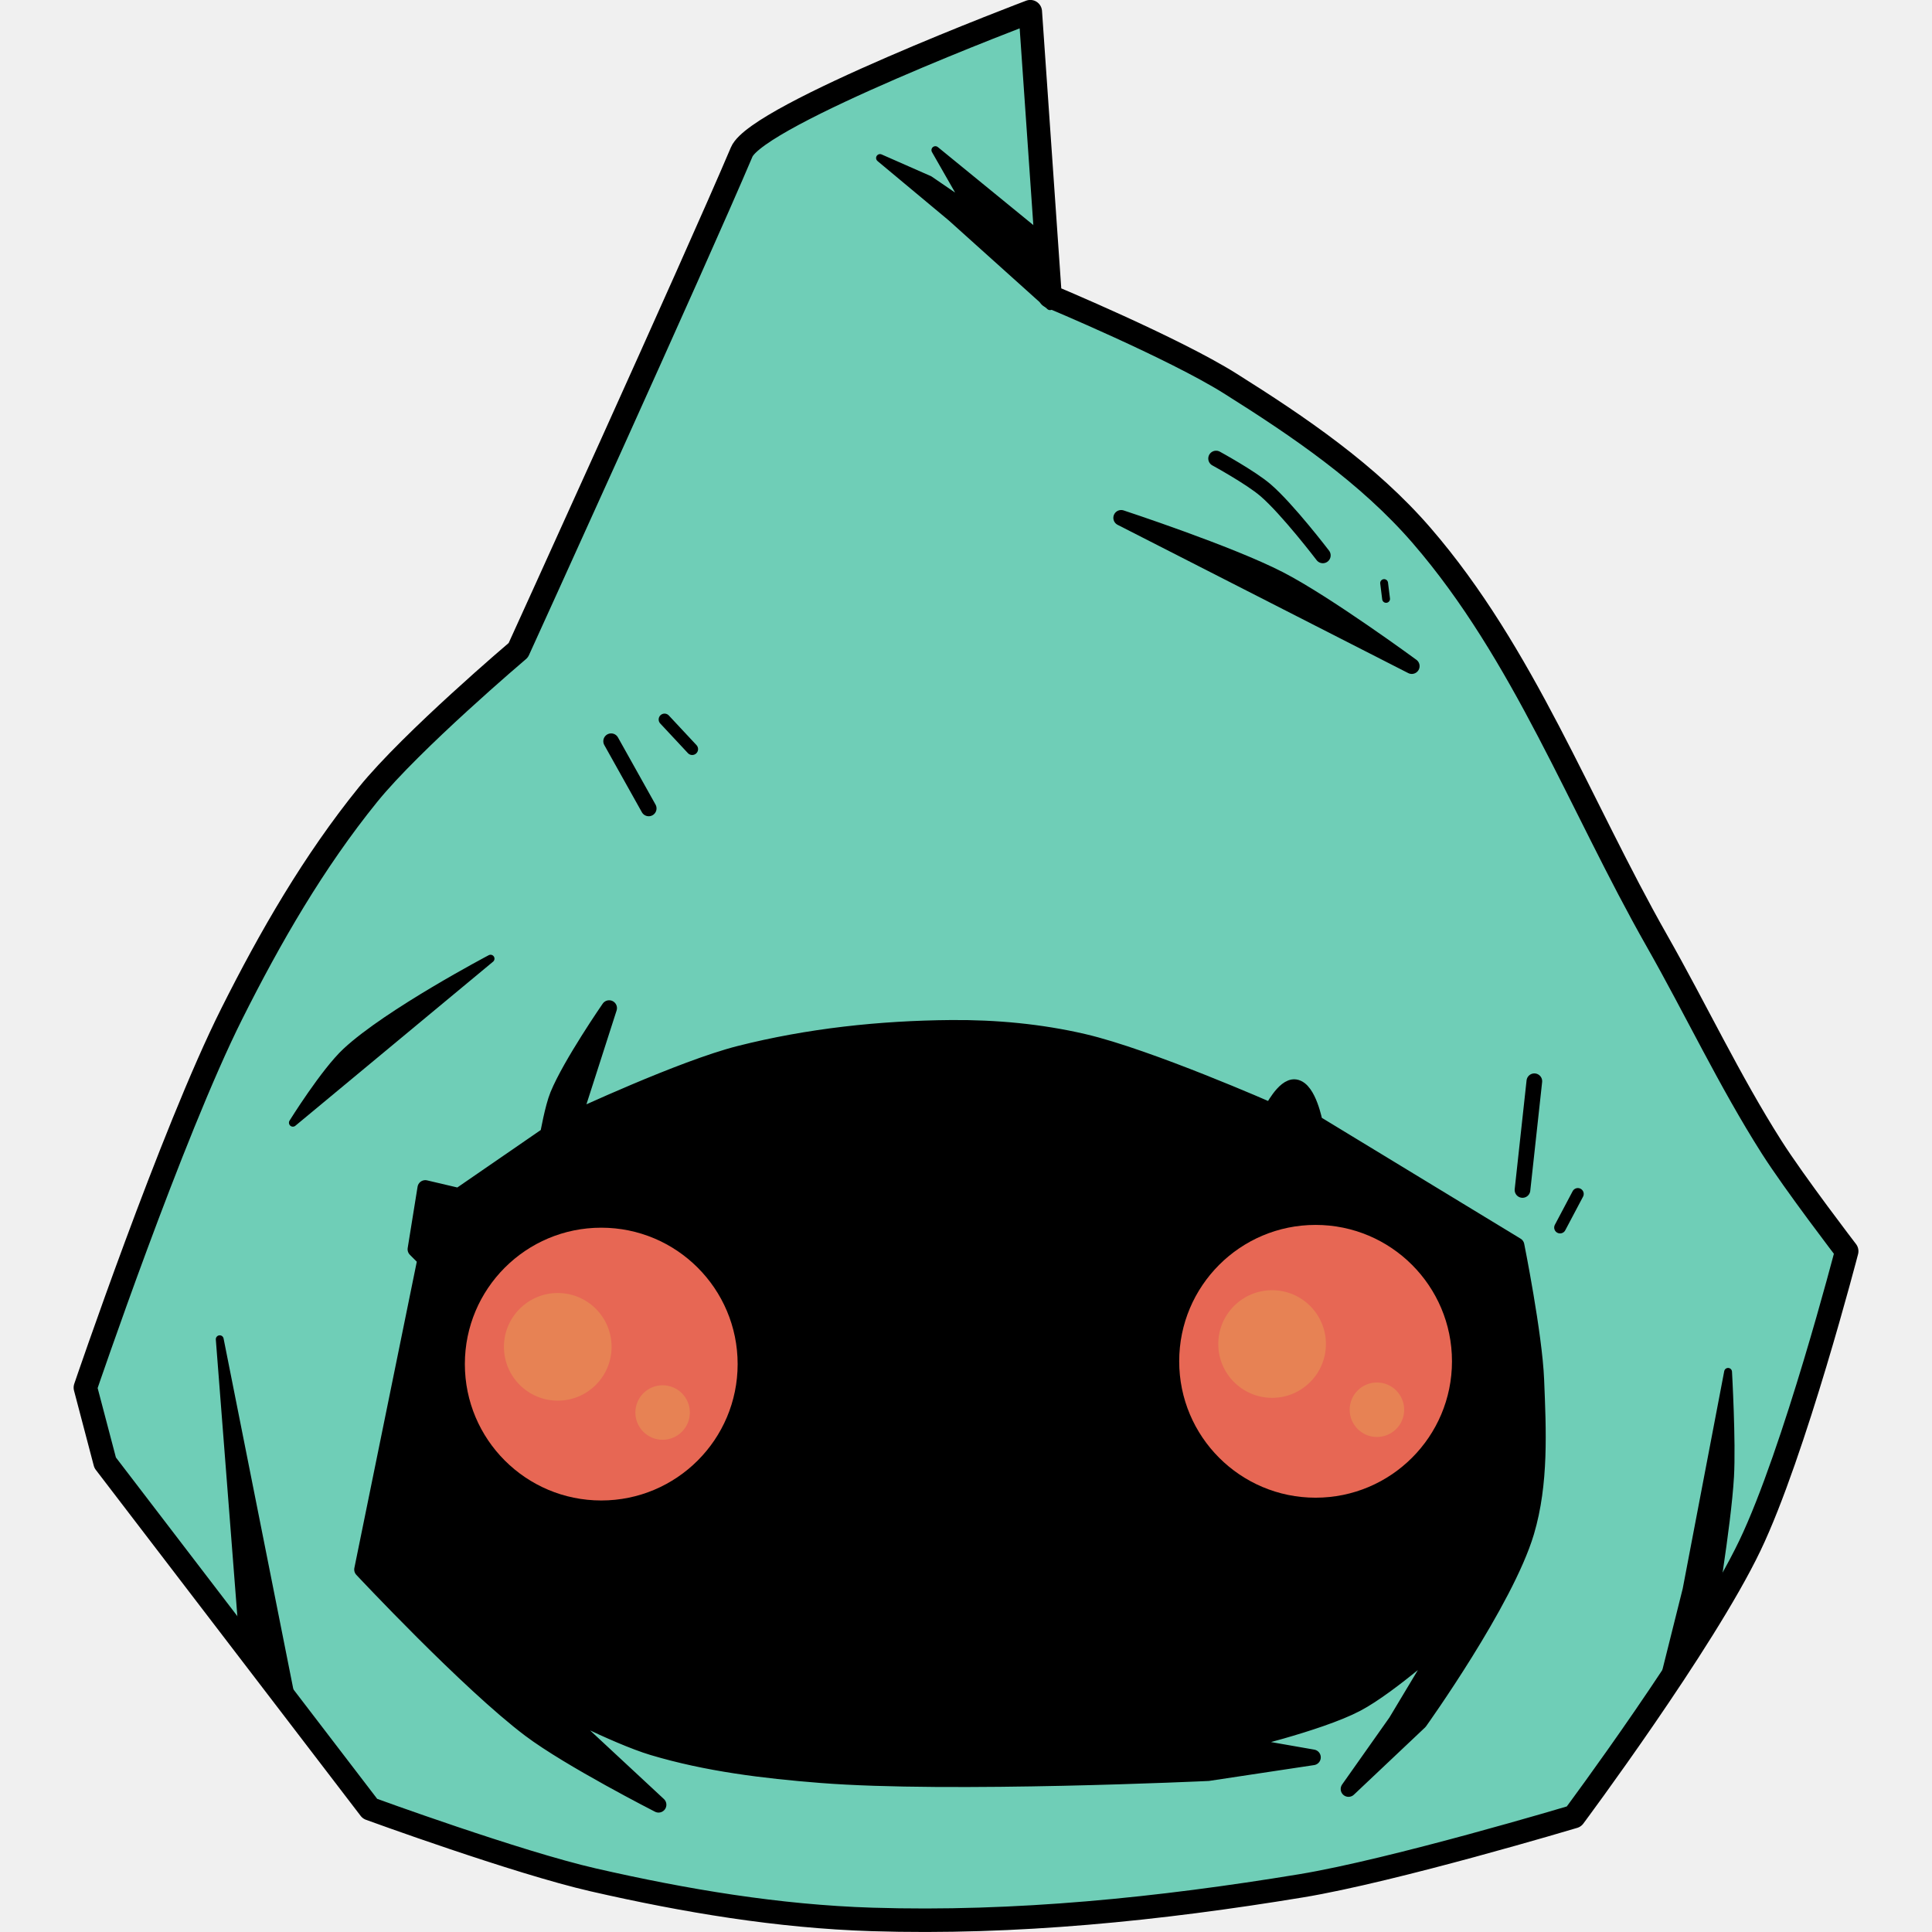
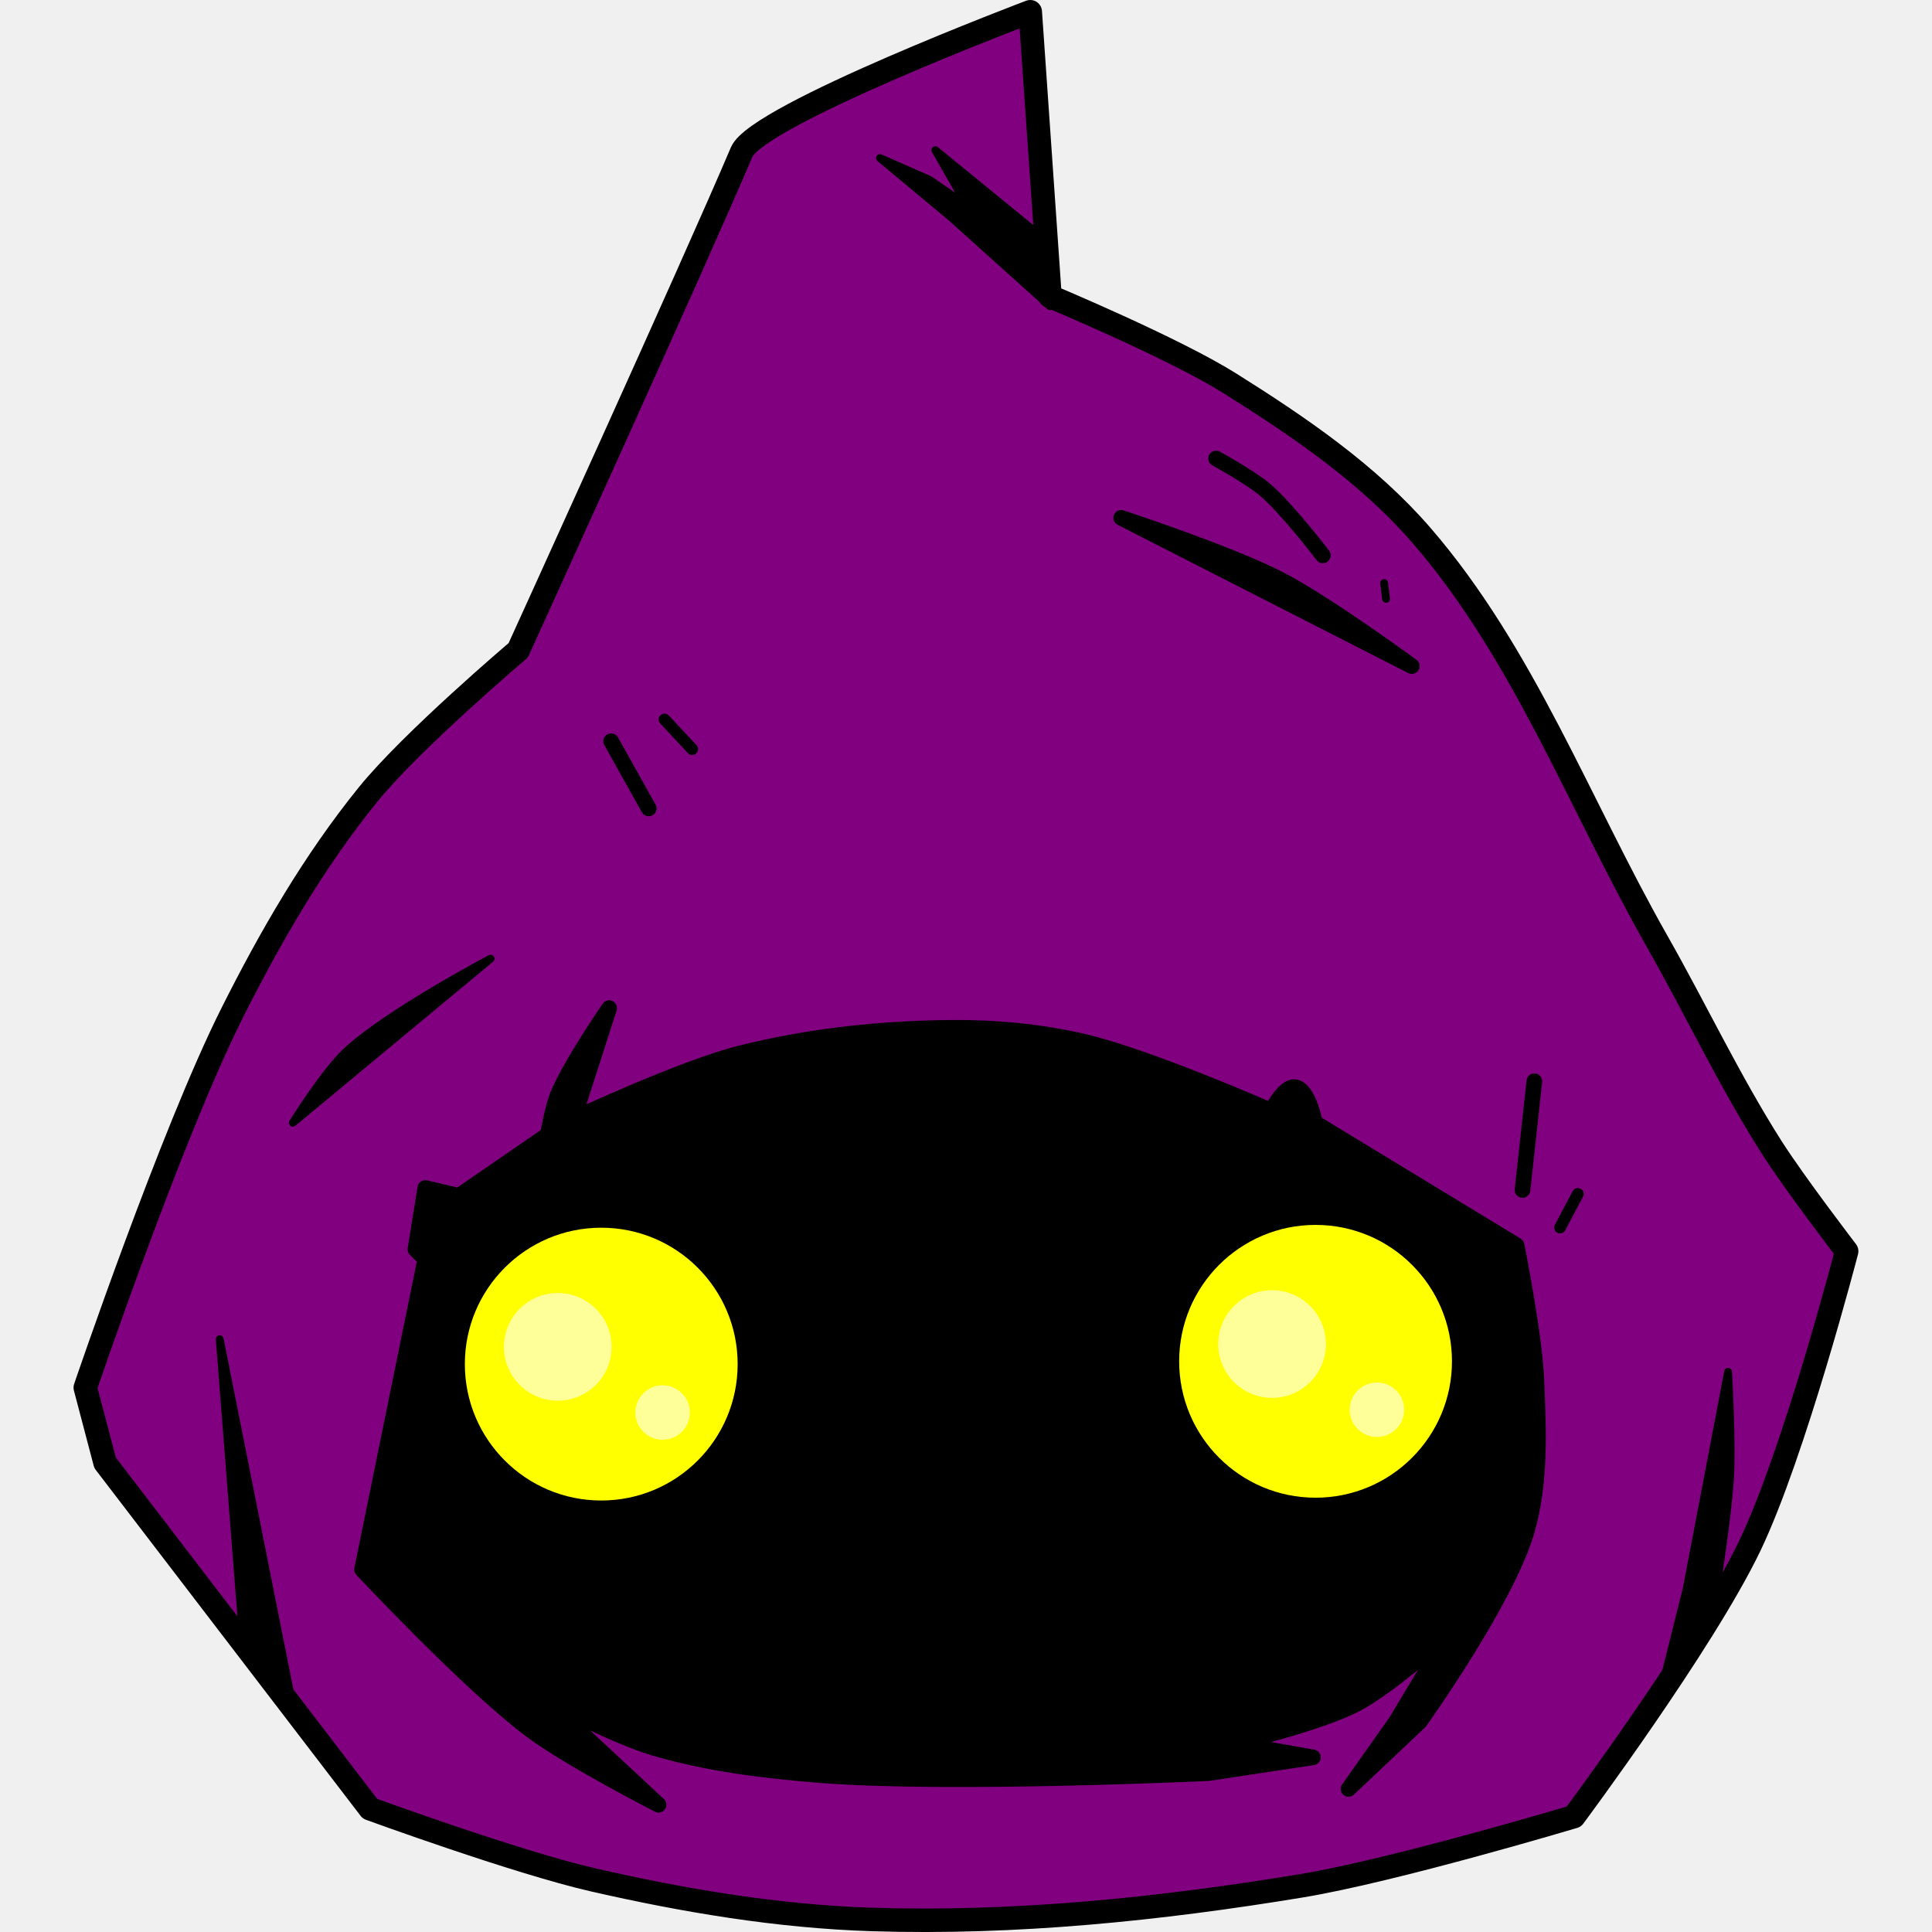
<svg xmlns="http://www.w3.org/2000/svg" width="250" height="250" viewBox="0 0 66.146 66.146" version="1.1" id="svg8">
  <defs id="defs2" />
  <g id="layer1">
-     <g id="g1024" transform="translate(-33.30009,-10.96209)">
-       <g id="g982" transform="matrix(1.012957,0,0,1.012957,-0.4641113,-0.1420406)">
-         <path style="fill:#6fceb7;fill-opacity:1;stroke:#000000;stroke-width:0.794;stroke-linecap:round;stroke-linejoin:round;stroke-miterlimit:4;stroke-dasharray:none;stroke-opacity:1" d="m 45.837,72.096 c 0,0 4.975,1.817 7.55,2.405 3.092,0.707 6.251,1.237 9.421,1.336 4.846,0.152 9.716,-0.348 14.499,-1.136 3.129,-0.515 9.221,-2.339 9.221,-2.339 0,0 4.374,-5.873 5.947,-9.154 1.51,-3.15 3.274,-9.956 3.274,-9.956 0,0 -1.763,-2.299 -2.539,-3.52 -1.426,-2.244 -2.562,-4.659 -3.875,-6.97 -2.608,-4.59 -4.498,-9.704 -7.951,-13.698 -1.804,-2.087 -4.145,-3.678 -6.481,-5.145 -1.907,-1.197 -6.08,-2.94 -6.08,-2.94 l -0.668,-9.622 c 0,0 -9.221,3.482 -9.755,4.744 -1.602,3.779 -7.55,16.838 -7.55,16.838 0,0 -3.601,3.054 -5.078,4.878 -1.832,2.262 -3.306,4.814 -4.61,7.417 -2.026,4.041 -4.944,12.628 -4.944,12.628 l 0.668,2.539 z" id="path876" />
-         <path style="fill:#000000;stroke:#000000;stroke-width:0.529;stroke-linecap:round;stroke-linejoin:round;stroke-miterlimit:4;stroke-dasharray:none;stroke-opacity:1" d="m 51.783,68.421 c 0,0 2.347,1.226 3.608,1.604 1.838,0.55 3.767,0.784 5.679,0.935 4.352,0.345 13.096,-0.067 13.096,-0.067 L 77.709,70.359 75.036,69.891 c 0,0 2.858,-0.663 4.143,-1.336 1.168,-0.612 3.14,-2.405 3.14,-2.405 l -1.804,3.007 -1.604,2.272 2.405,-2.272 c 0,0 2.91,-4.063 3.608,-6.414 0.489,-1.648 0.404,-3.428 0.334,-5.145 -0.062,-1.53 -0.668,-4.544 -0.668,-4.544 l -6.815,-4.143 c 0,0 -0.214,-1.139 -0.668,-1.203 -0.374,-0.052 -0.802,0.802 -0.802,0.802 0,0 -4.151,-1.828 -6.348,-2.339 -1.461,-0.34 -2.976,-0.48 -4.477,-0.468 -2.401,0.02 -4.822,0.28 -7.149,0.869 -1.949,0.493 -5.613,2.205 -5.613,2.205 l 1.203,-3.742 c 0,0 -1.305,1.887 -1.737,2.94 -0.174,0.425 -0.334,1.336 -0.334,1.336 l -3.007,2.071 -1.136,-0.267 -0.334,2.071 0.334,0.334 -2.138,10.49 c 0,0 3.59,3.84 5.679,5.412 1.34,1.008 4.343,2.539 4.343,2.539 z" id="path878" />
-         <circle style="fill:#e76754;fill-opacity:1;stroke-width:0.415;stroke-linecap:round;stroke-linejoin:round" id="path847" cx="53.654" cy="57.067" r="4.61" />
-         <circle style="fill:#e78254;fill-opacity:1;stroke-width:0.245;stroke-linecap:round;stroke-linejoin:round" id="path849" cx="52.184" cy="56.484" r="1.819" />
-         <circle style="fill:#e78254;fill-opacity:1;stroke-width:0.413;stroke-linecap:round;stroke-linejoin:round" id="path851" cx="55.728" cy="58.704" r="0.921" />
-         <circle style="fill:#e76754;fill-opacity:1;stroke-width:0.415;stroke-linecap:round;stroke-linejoin:round" id="circle858" cx="77.798" cy="56.973" r="4.61" />
-         <circle style="fill:#e78254;fill-opacity:1;stroke-width:0.245;stroke-linecap:round;stroke-linejoin:round" id="circle860" cx="76.328" cy="56.389" r="1.819" />
-         <circle style="fill:#e78254;fill-opacity:1;stroke-width:0.413;stroke-linecap:round;stroke-linejoin:round" id="circle862" cx="79.871" cy="58.61" r="0.921" />
-         <path style="fill:#000000;stroke:#000000;stroke-width:0.265px;stroke-linecap:round;stroke-linejoin:round;stroke-opacity:1" d="M 43.231,68.655 40.759,56.227 41.56,66.517 Z" id="path880" />
-         <path style="fill:#000000;stroke:#000000;stroke-width:0.265px;stroke-linecap:round;stroke-linejoin:round;stroke-opacity:1" d="m 43.231,48.91 6.682,-5.546 c 0,0 -3.462,1.823 -4.878,3.14 -0.734,0.683 -1.804,2.405 -1.804,2.405 z" id="path882" />
-         <path style="fill:#000000;stroke:#000000;stroke-width:0.265px;stroke-linecap:round;stroke-linejoin:round;stroke-opacity:1" d="m 68.822,21.311 -3.341,-3.003 -2.405,-2.005 1.67,0.735 1.27,0.869 -1.069,-1.871 4.009,3.274 z" id="path884" />
-         <path style="fill:none;stroke:#000000;stroke-width:0.529;stroke-linecap:round;stroke-linejoin:round;stroke-miterlimit:4;stroke-dasharray:none;stroke-opacity:1" d="M 55.258,38.286 53.988,36.015" id="path886" />
-         <path style="fill:none;stroke:#000000;stroke-width:0.397;stroke-linecap:round;stroke-linejoin:round;stroke-miterlimit:4;stroke-dasharray:none;stroke-opacity:1" d="m 56.728,36.282 -0.935,-1.002" id="path888" />
-         <path style="fill:#000000;stroke:#000000;stroke-width:0.529;stroke-linecap:round;stroke-linejoin:round;stroke-miterlimit:4;stroke-dasharray:none;stroke-opacity:1" d="m 81.049,33.476 -9.822,-5.011 c 0,0 3.646,1.197 5.345,2.071 1.587,0.817 4.477,2.94 4.477,2.94 z" id="path890" />
-         <path style="fill:none;stroke:#000000;stroke-width:0.265px;stroke-linecap:round;stroke-linejoin:round;stroke-opacity:1" d="m 80.181,31.204 -0.067,-0.535" id="path892" />
-         <path style="fill:none;stroke:#000000;stroke-width:0.529;stroke-linecap:round;stroke-linejoin:round;stroke-miterlimit:4;stroke-dasharray:none;stroke-opacity:1" d="m 78.043,29.734 c 0,0 -1.195,-1.567 -1.938,-2.205 -0.502,-0.431 -1.67,-1.069 -1.67,-1.069" id="path894" />
-         <path style="fill:none;stroke:#000000;stroke-width:0.529;stroke-linecap:round;stroke-linejoin:round;stroke-miterlimit:4;stroke-dasharray:none;stroke-opacity:1" d="M 84.791,51.182 85.192,47.507" id="path896" />
-         <path style="fill:none;stroke:#000000;stroke-width:0.397;stroke-linecap:round;stroke-linejoin:round;stroke-miterlimit:4;stroke-dasharray:none;stroke-opacity:1" d="m 86.061,52.452 0.601,-1.136" id="path898" />
-         <path style="fill:#000000;stroke:#000000;stroke-width:0.265px;stroke-linecap:round;stroke-linejoin:round;stroke-opacity:1" d="m 91.139,65.882 c 0,0 0.572,-3.329 0.668,-5.011 0.067,-1.179 -0.067,-3.541 -0.067,-3.541 l -1.403,7.35 -0.869,3.475 z" id="path900" />
-       </g>
+     <g id="g917">
+       <path style="fill:#800080;fill-opacity:1;stroke:#000000;stroke-width:0.804;stroke-linecap:round;stroke-linejoin:round;stroke-miterlimit:4;stroke-dasharray:none;stroke-opacity:1" d="m 12.666,61.926 c 0,0 5.04,1.841 7.648,2.437 3.132,0.716 6.332,1.253 9.543,1.354 4.908,0.154 9.842,-0.352 14.687,-1.151 3.169,-0.522 9.34,-2.369 9.34,-2.369 0,0 4.431,-5.949 6.024,-9.273 1.529,-3.191 3.316,-10.085 3.316,-10.085 0,0 -1.786,-2.329 -2.572,-3.565 -1.444,-2.273 -2.595,-4.719 -3.926,-7.061 C 54.086,27.563 52.171,22.383 48.674,18.338 46.846,16.224 44.475,14.612 42.109,13.126 40.177,11.914 35.949,10.148 35.949,10.148 L 35.273,0.402 c 0,0 -9.34,3.527 -9.882,4.806 -1.623,3.828 -7.648,17.056 -7.648,17.056 0,0 -3.647,3.093 -5.144,4.941 -1.856,2.291 -3.349,4.877 -4.67,7.513 C 5.877,38.811 2.92,47.509 2.92,47.509 l 0.677,2.572 z" id="path876" />
+       <path style="fill:#000000;stroke:#000000;stroke-width:0.536;stroke-linecap:round;stroke-linejoin:round;stroke-miterlimit:4;stroke-dasharray:none;stroke-opacity:1" d="m 18.69,58.203 c 0,0 2.378,1.242 3.655,1.624 1.862,0.557 3.816,0.794 5.753,0.948 4.408,0.349 13.266,-0.068 13.266,-0.068 l 3.587,-0.541 -2.707,-0.474 c 0,0 2.895,-0.671 4.196,-1.354 1.183,-0.62 3.181,-2.437 3.181,-2.437 l -1.827,3.046 -1.624,2.301 2.437,-2.301 c 0,0 2.948,-4.115 3.655,-6.498 0.495,-1.669 0.409,-3.472 0.338,-5.212 -0.063,-1.549 -0.677,-4.602 -0.677,-4.602 l -6.904,-4.196 c 0,0 -0.217,-1.154 -0.677,-1.218 -0.379,-0.053 -0.812,0.812 -0.812,0.812 0,0 -4.205,-1.851 -6.43,-2.369 -1.48,-0.344 -3.015,-0.487 -4.535,-0.474 -2.432,0.02 -4.884,0.284 -7.242,0.88 -1.974,0.499 -5.685,2.234 -5.685,2.234 l 1.218,-3.79 c 0,0 -1.322,1.911 -1.76,2.978 -0.177,0.43 -0.338,1.354 -0.338,1.354 l -3.046,2.098 -1.151,-0.271 -0.338,2.098 0.338,0.338 -2.166,10.626 c 0,0 3.637,3.889 5.753,5.482 1.357,1.021 4.399,2.572 4.399,2.572 z" id="path878" />
+       <circle style="fill:#ffff00;fill-opacity:1;stroke-width:0.42;stroke-linecap:round;stroke-linejoin:round" id="path847" cx="20.585" cy="46.703" r="4.67" />
+       <circle style="fill:#ffffff;fill-opacity:1;stroke-width:0.249;stroke-linecap:round;stroke-linejoin:round;opacity:0.6" id="path849" cx="19.096" cy="46.112" r="1.843" />
+       <circle style="fill:#ffffff;fill-opacity:1;stroke-width:0.418;stroke-linecap:round;stroke-linejoin:round;opacity:0.6" id="path851" cx="22.686" cy="48.361" r="0.933" />
+       <circle style="fill:#ffff00;fill-opacity:1;stroke-width:0.42;stroke-linecap:round;stroke-linejoin:round" id="circle858" cx="45.041" cy="46.607" r="4.67" />
+       <circle style="fill:#ffffff;fill-opacity:1;stroke-width:0.249;stroke-linecap:round;stroke-linejoin:round;opacity:0.6" id="circle860" cx="43.552" cy="46.016" r="1.843" />
+       <circle style="fill:#ffffff;fill-opacity:1;stroke-width:0.418;stroke-linecap:round;stroke-linejoin:round;opacity:0.6" id="circle862" cx="47.142" cy="48.265" r="0.933" />
+       <path style="fill:#000000;stroke:#000000;stroke-width:0.268px;stroke-linecap:round;stroke-linejoin:round;stroke-opacity:1" d="M 10.027,58.44 7.523,45.851 8.335,56.274 Z" id="path880" />
+       <path style="fill:#000000;stroke:#000000;stroke-width:0.268px;stroke-linecap:round;stroke-linejoin:round;stroke-opacity:1" d="m 10.027,38.44 6.768,-5.618 c 0,0 -3.507,1.846 -4.941,3.181 -0.743,0.692 -1.827,2.437 -1.827,2.437 z" id="path882" />
+       <path style="fill:#000000;stroke:#000000;stroke-width:0.268px;stroke-linecap:round;stroke-linejoin:round;stroke-opacity:1" d="M 35.949,10.483 32.565,7.441 30.129,5.411 31.821,6.155 33.107,7.035 32.024,5.14 36.085,8.456 Z" id="path884" />
+       <path style="fill:none;stroke:#000000;stroke-width:0.536;stroke-linecap:round;stroke-linejoin:round;stroke-miterlimit:4;stroke-dasharray:none;stroke-opacity:1" d="M 22.21,27.678 20.924,25.377" id="path886" />
+       <path style="fill:none;stroke:#000000;stroke-width:0.402;stroke-linecap:round;stroke-linejoin:round;stroke-miterlimit:4;stroke-dasharray:none;stroke-opacity:1" d="M 23.699,25.648 22.751,24.633" id="path888" />
+       <path style="fill:#000000;stroke:#000000;stroke-width:0.536;stroke-linecap:round;stroke-linejoin:round;stroke-miterlimit:4;stroke-dasharray:none;stroke-opacity:1" d="m 48.335,22.805 -9.949,-5.076 c 0,0 3.694,1.212 5.415,2.098 1.608,0.828 4.535,2.978 4.535,2.978 z" id="path890" />
+       <path style="fill:none;stroke:#000000;stroke-width:0.268px;stroke-linecap:round;stroke-linejoin:round;stroke-opacity:1" d="m 47.456,20.504 -0.068,-0.541" id="path892" />
+       <path style="fill:none;stroke:#000000;stroke-width:0.536;stroke-linecap:round;stroke-linejoin:round;stroke-miterlimit:4;stroke-dasharray:none;stroke-opacity:1" d="m 45.29,19.015 c 0,0 -1.211,-1.588 -1.963,-2.234 -0.508,-0.436 -1.692,-1.083 -1.692,-1.083" id="path894" />
+       <path style="fill:none;stroke:#000000;stroke-width:0.536;stroke-linecap:round;stroke-linejoin:round;stroke-miterlimit:4;stroke-dasharray:none;stroke-opacity:1" d="m 52.126,40.741 0.406,-3.723" id="path896" />
+       <path style="fill:none;stroke:#000000;stroke-width:0.402;stroke-linecap:round;stroke-linejoin:round;stroke-miterlimit:4;stroke-dasharray:none;stroke-opacity:1" d="m 53.412,42.027 0.609,-1.151" id="path898" />
+       <path style="fill:#000000;stroke:#000000;stroke-width:0.268px;stroke-linecap:round;stroke-linejoin:round;stroke-opacity:1" d="m 58.556,55.631 c 0,0 0.58,-3.372 0.677,-5.076 0.068,-1.194 -0.068,-3.587 -0.068,-3.587 l -1.421,7.445 -0.88,3.52 z" id="path900" />
    </g>
  </g>
</svg>
